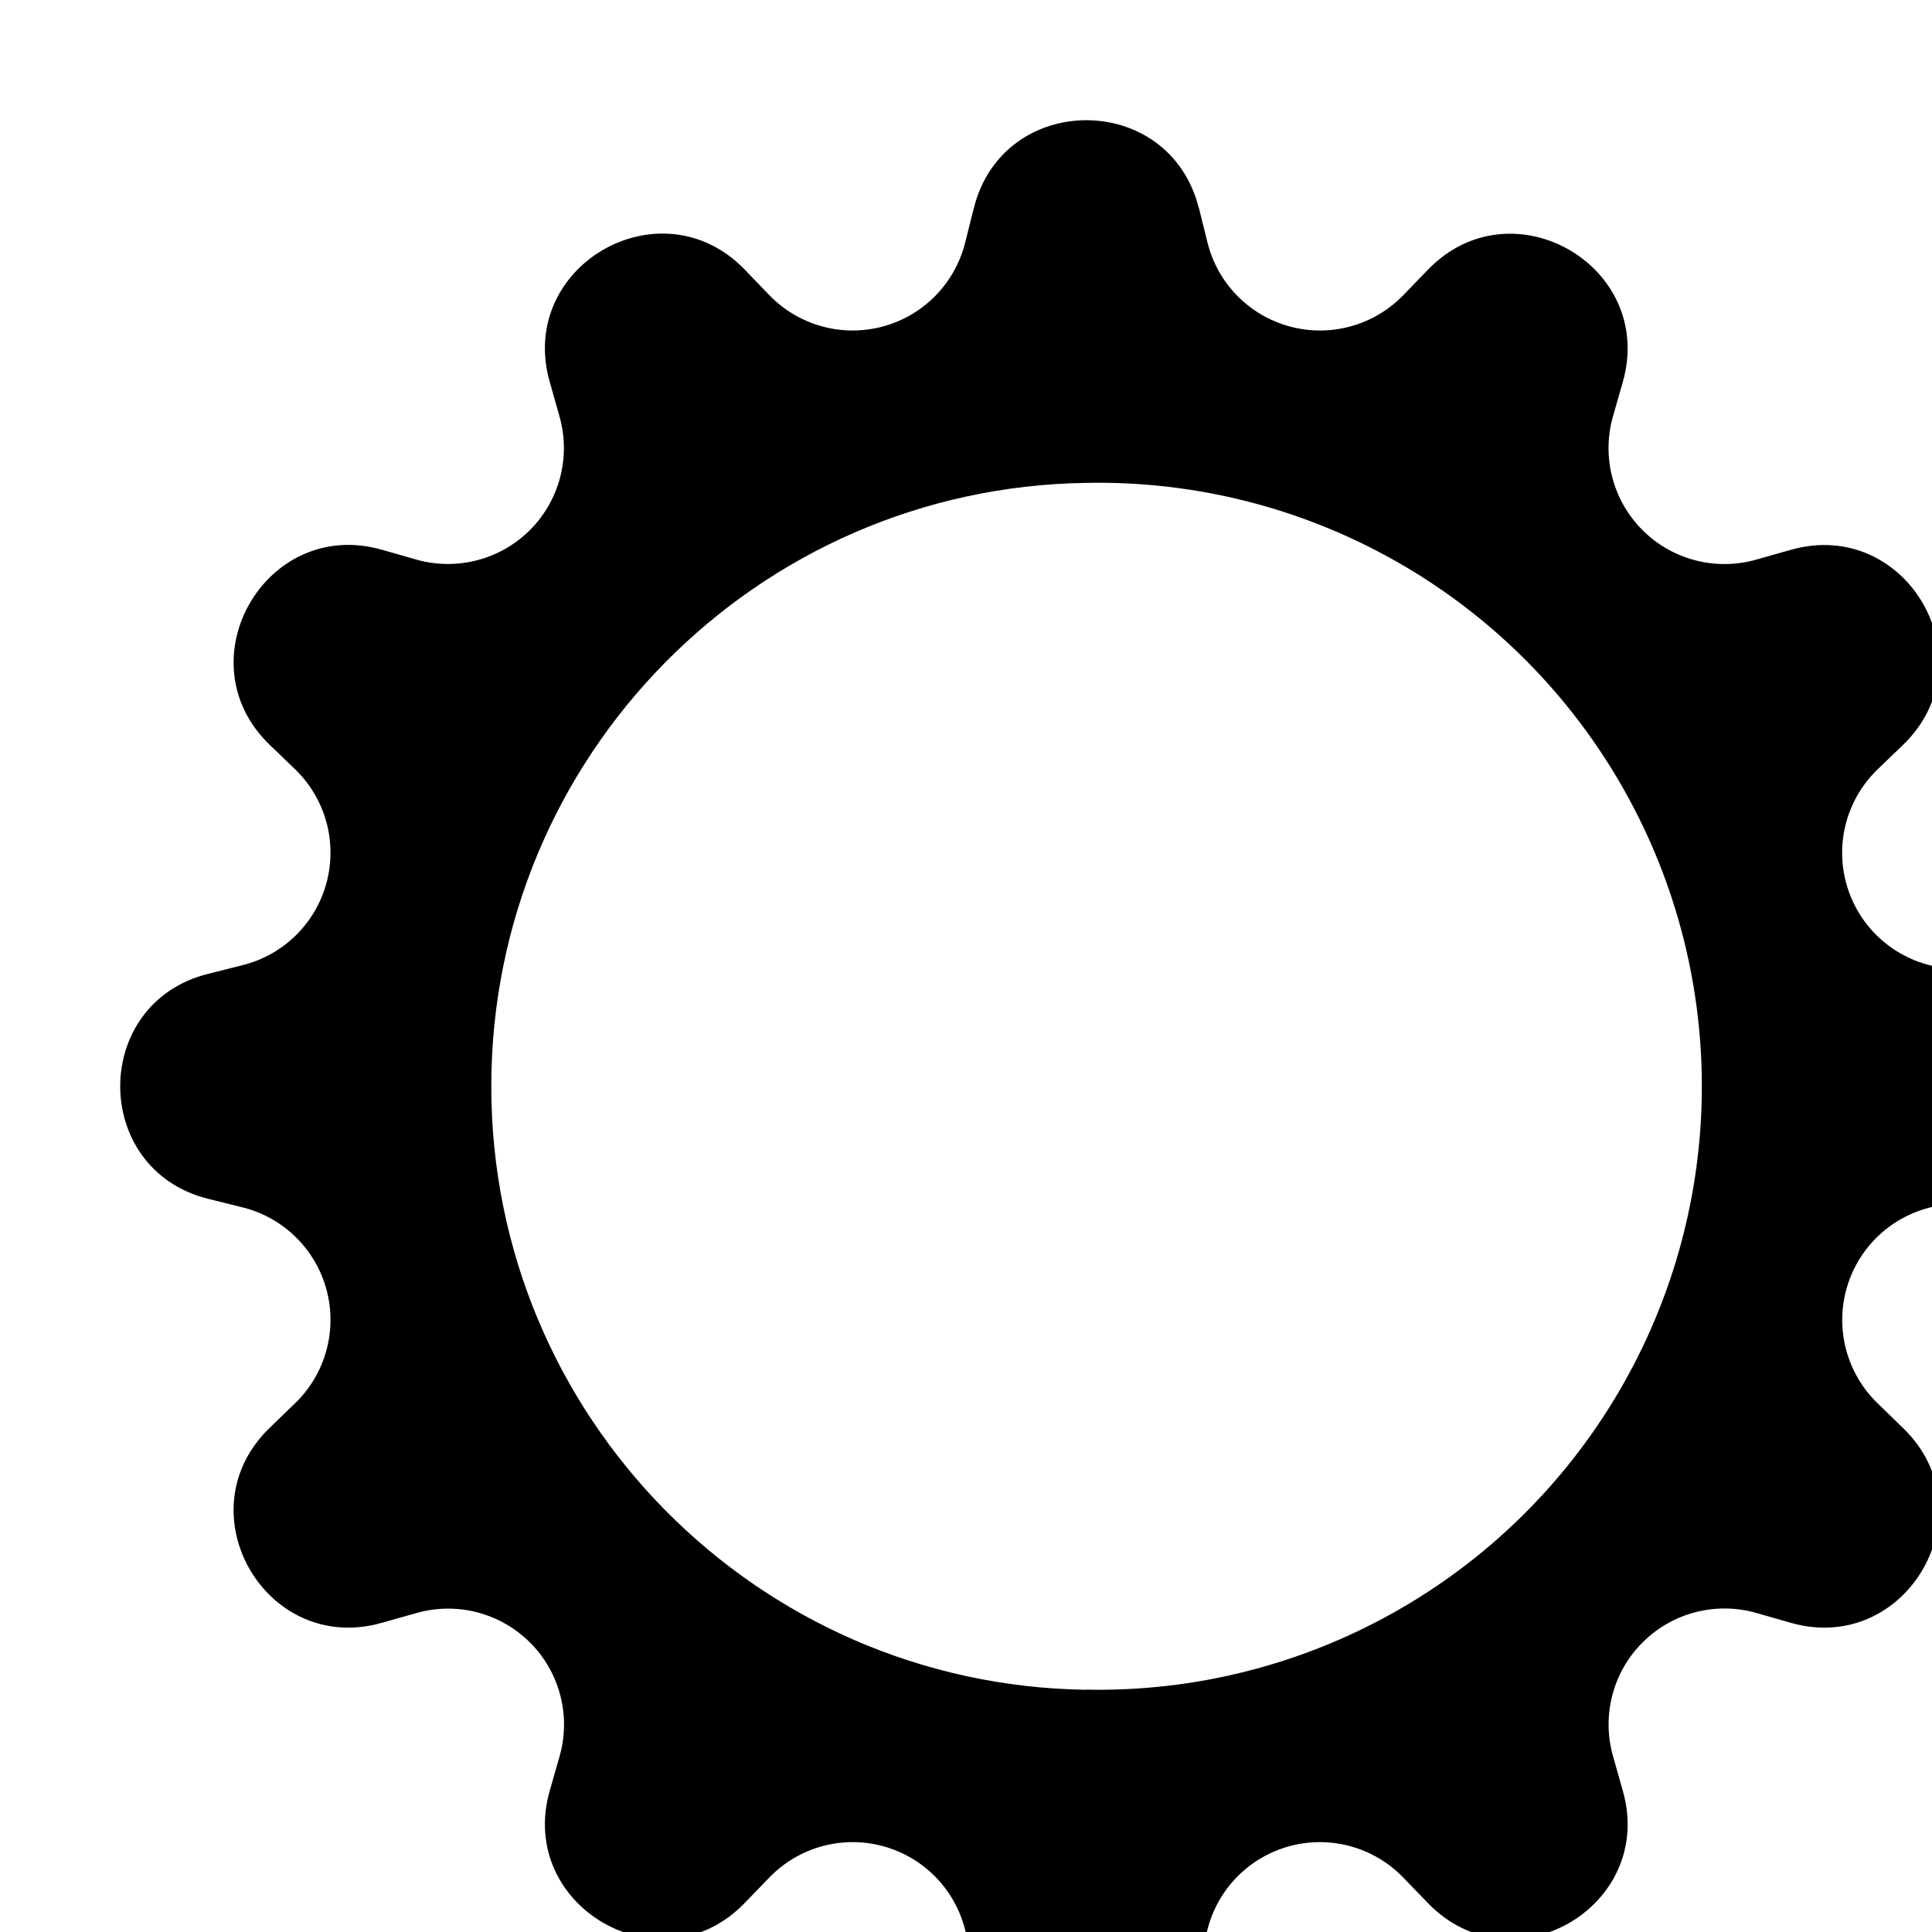
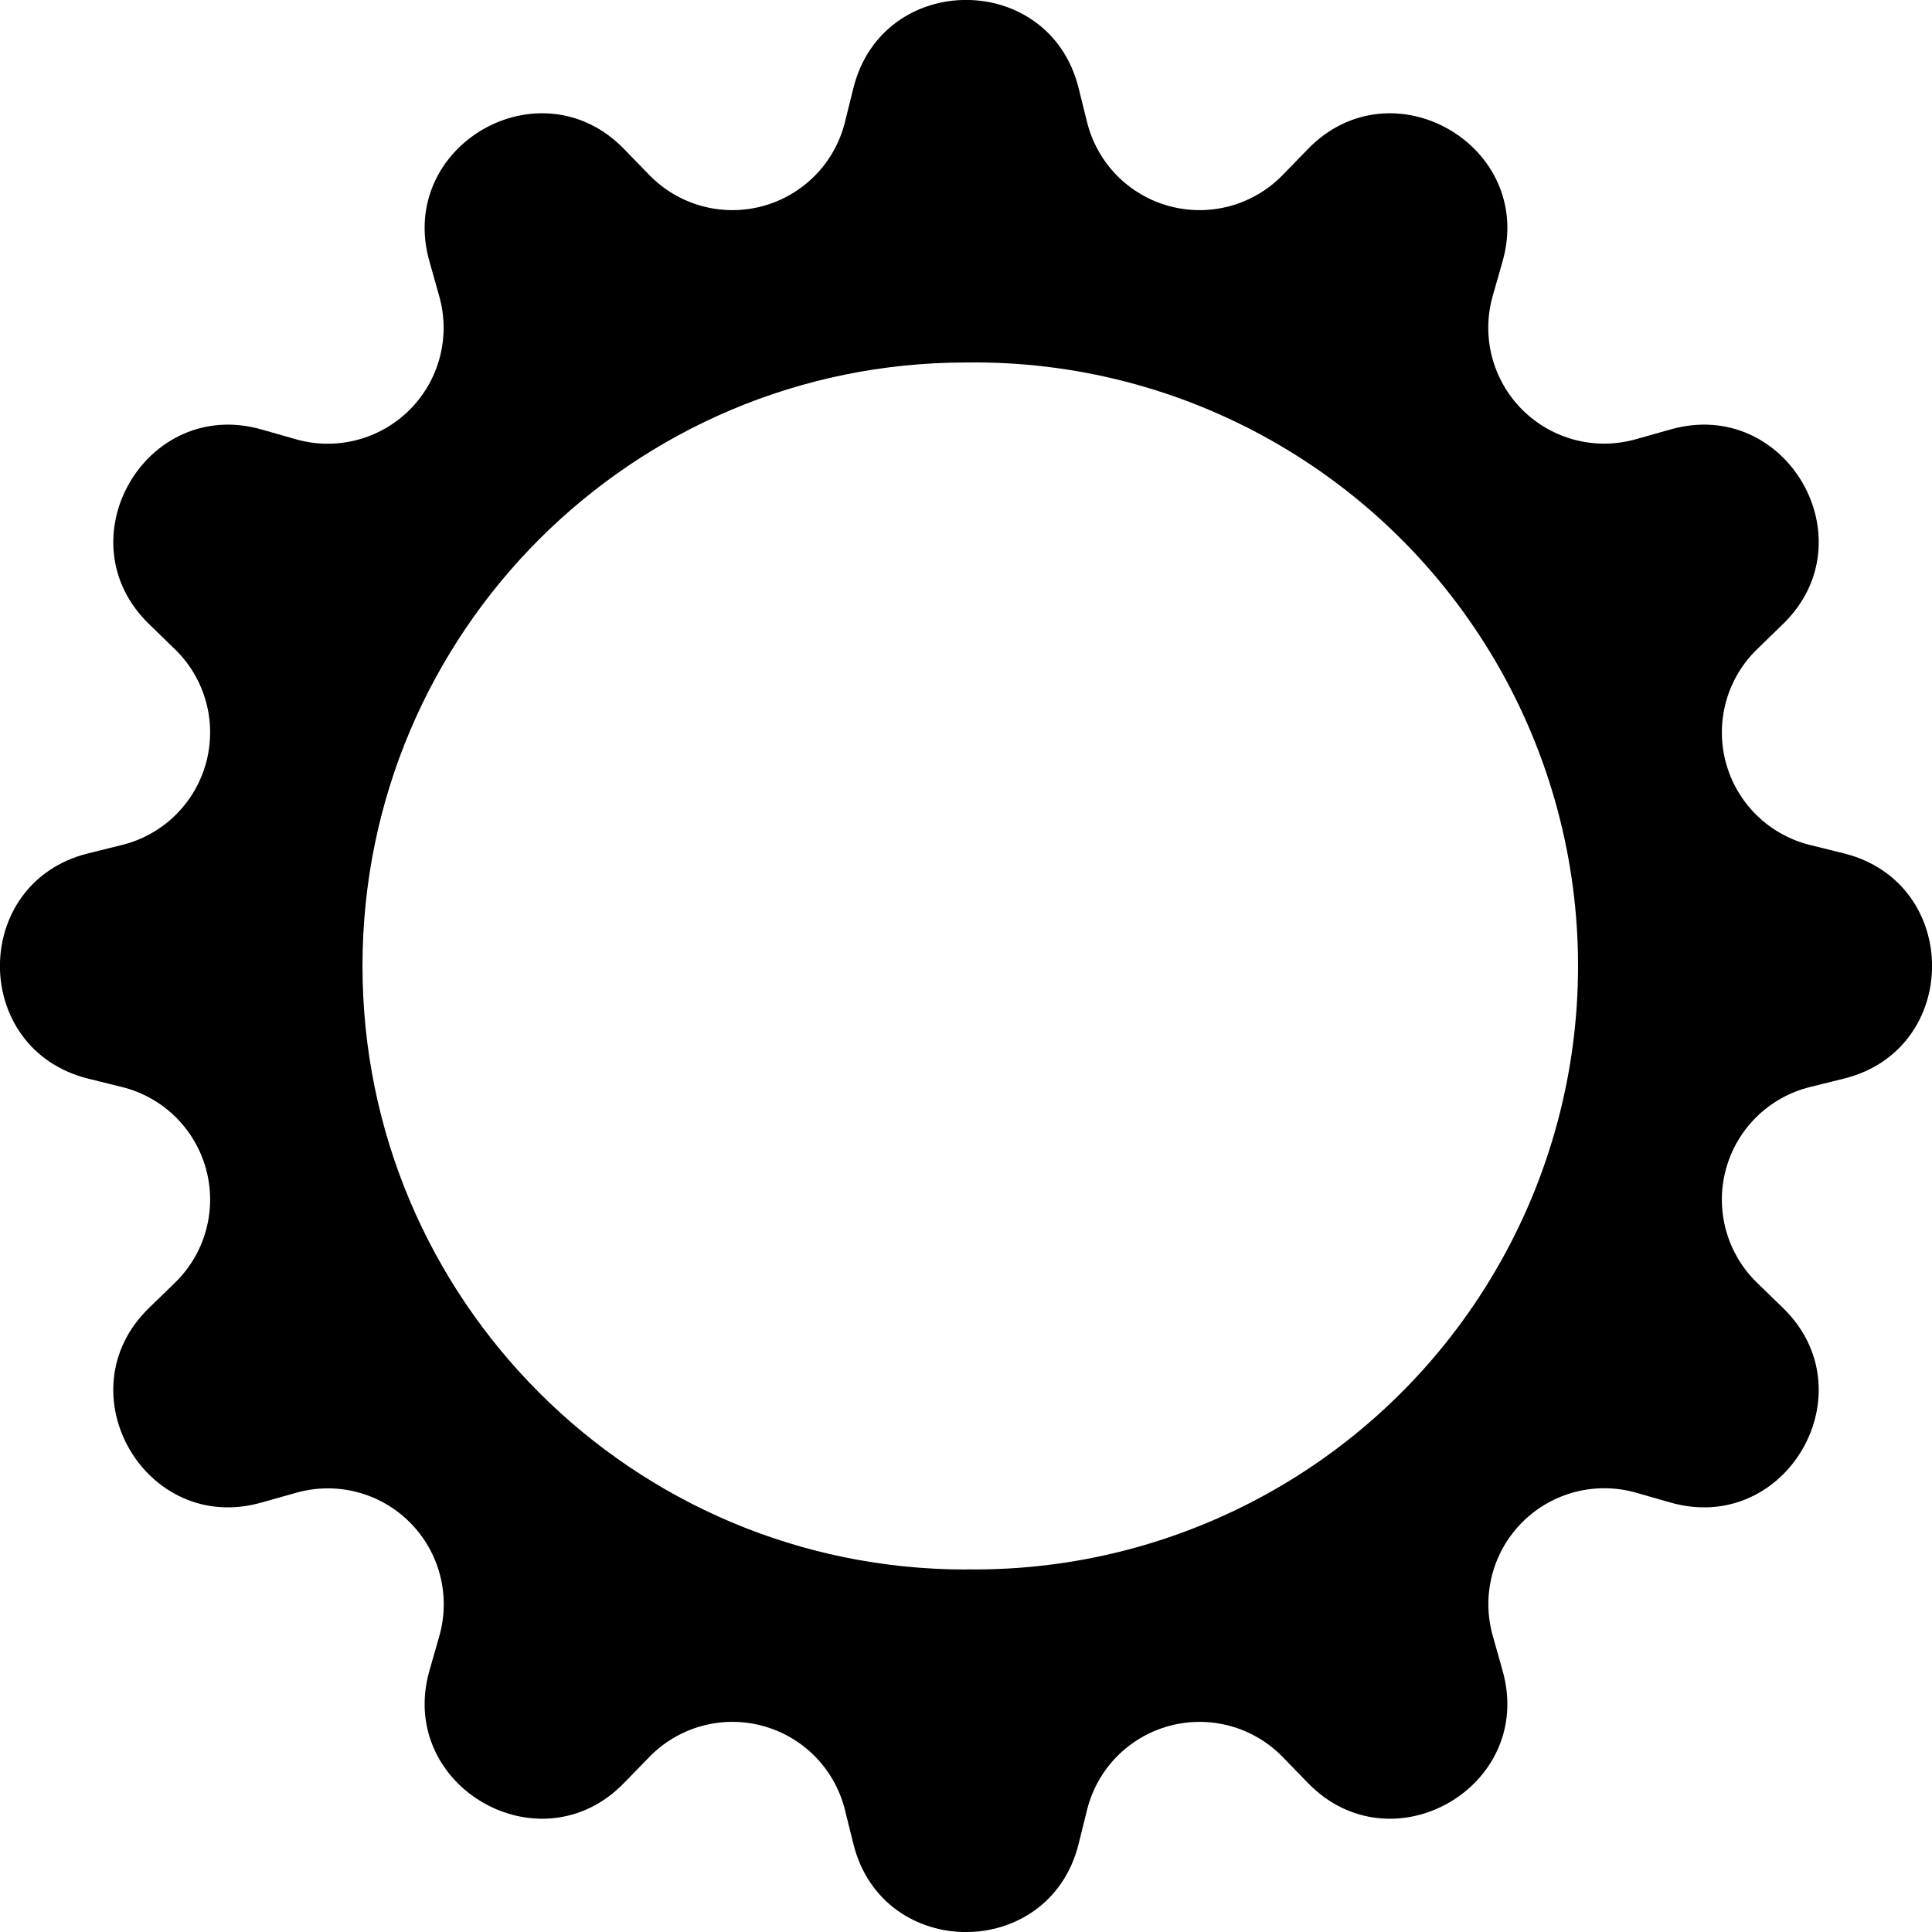
<svg xmlns="http://www.w3.org/2000/svg" class="bi bi-gear-wide" width="1em" height="1em" viewBox="0 0 16 16" fill="currentColor">
-   <path fill-rule="evenodd" d="M9.928 1.723c-.243-.97-1.62-.97-1.863 0l-.072.286a.96.96 0 01-1.622.435l-.204-.212c-.695-.718-1.889-.03-1.614.932l.08.283a.96.96 0 01-1.186 1.187l-.283-.081c-.961-.275-1.65.919-.932 1.614l.212.204a.96.96 0 01-.435 1.622l-.286.072c-.97.242-.97 1.62 0 1.863l.286.071a.96.96 0 01.435 1.622l-.212.205c-.718.695-.03 1.888.932 1.613l.283-.08a.96.96 0 011.187 1.187l-.081.283c-.275.96.919 1.65 1.614.931l.204-.211a.96.96 0 011.622.434l.072.286c.242.97 1.62.97 1.863 0l.071-.286a.96.96 0 011.622-.434l.205.212c.695.718 1.888.029 1.613-.932l-.08-.283a.96.96 0 011.187-1.188l.283.081c.96.275 1.65-.918.931-1.613l-.211-.205A.96.96 0 0115.983 10l.286-.071c.97-.243.97-1.62 0-1.863l-.286-.072a.96.96 0 01-.434-1.622l.212-.204c.718-.695.029-1.889-.932-1.614l-.283.08a.96.96 0 01-1.188-1.186l.081-.283c.275-.961-.918-1.65-1.613-.932l-.205.212A.96.96 0 0110 2.009l-.071-.286zm-.932 12.27a4.998 4.998 0 100-9.994 4.998 4.998 0 000 9.995z" clip-rule="evenodd" />
+   <path fill-rule="evenodd" d="M8.932.727c-.243-.97-1.62-.97-1.864 0l-.071.286a.96.96 0 01-1.622.434l-.205-.211c-.695-.719-1.888-.03-1.613.931l.08.284a.96.96 0 01-1.186 1.187l-.284-.081c-.96-.275-1.65.918-.931 1.613l.211.205a.96.96 0 01-.434 1.622l-.286.071c-.97.243-.97 1.62 0 1.864l.286.071a.96.96 0 01.434 1.622l-.211.205c-.719.695-.03 1.888.931 1.613l.284-.08a.96.96 0 011.187 1.187l-.081.283c-.275.96.918 1.65 1.613.931l.205-.211a.96.96 0 011.622.434l.071.286c.243.97 1.62.97 1.864 0l.071-.286a.96.96 0 011.622-.434l.205.211c.695.719 1.888.03 1.613-.931l-.08-.284a.96.96 0 011.187-1.187l.283.081c.96.275 1.65-.918.931-1.613l-.211-.205a.96.96 0 01.434-1.622l.286-.071c.97-.243.97-1.62 0-1.864l-.286-.071a.96.96 0 01-.434-1.622l.211-.205c.719-.695.03-1.888-.931-1.613l-.284.08a.96.96 0 01-1.187-1.186l.081-.284c.275-.96-.918-1.65-1.613-.931l-.205.211a.96.96 0 01-1.622-.434L8.932.727zM8 12.997a4.998 4.998 0 100-9.995 4.998 4.998 0 000 9.996z" clip-rule="evenodd" />
</svg>
